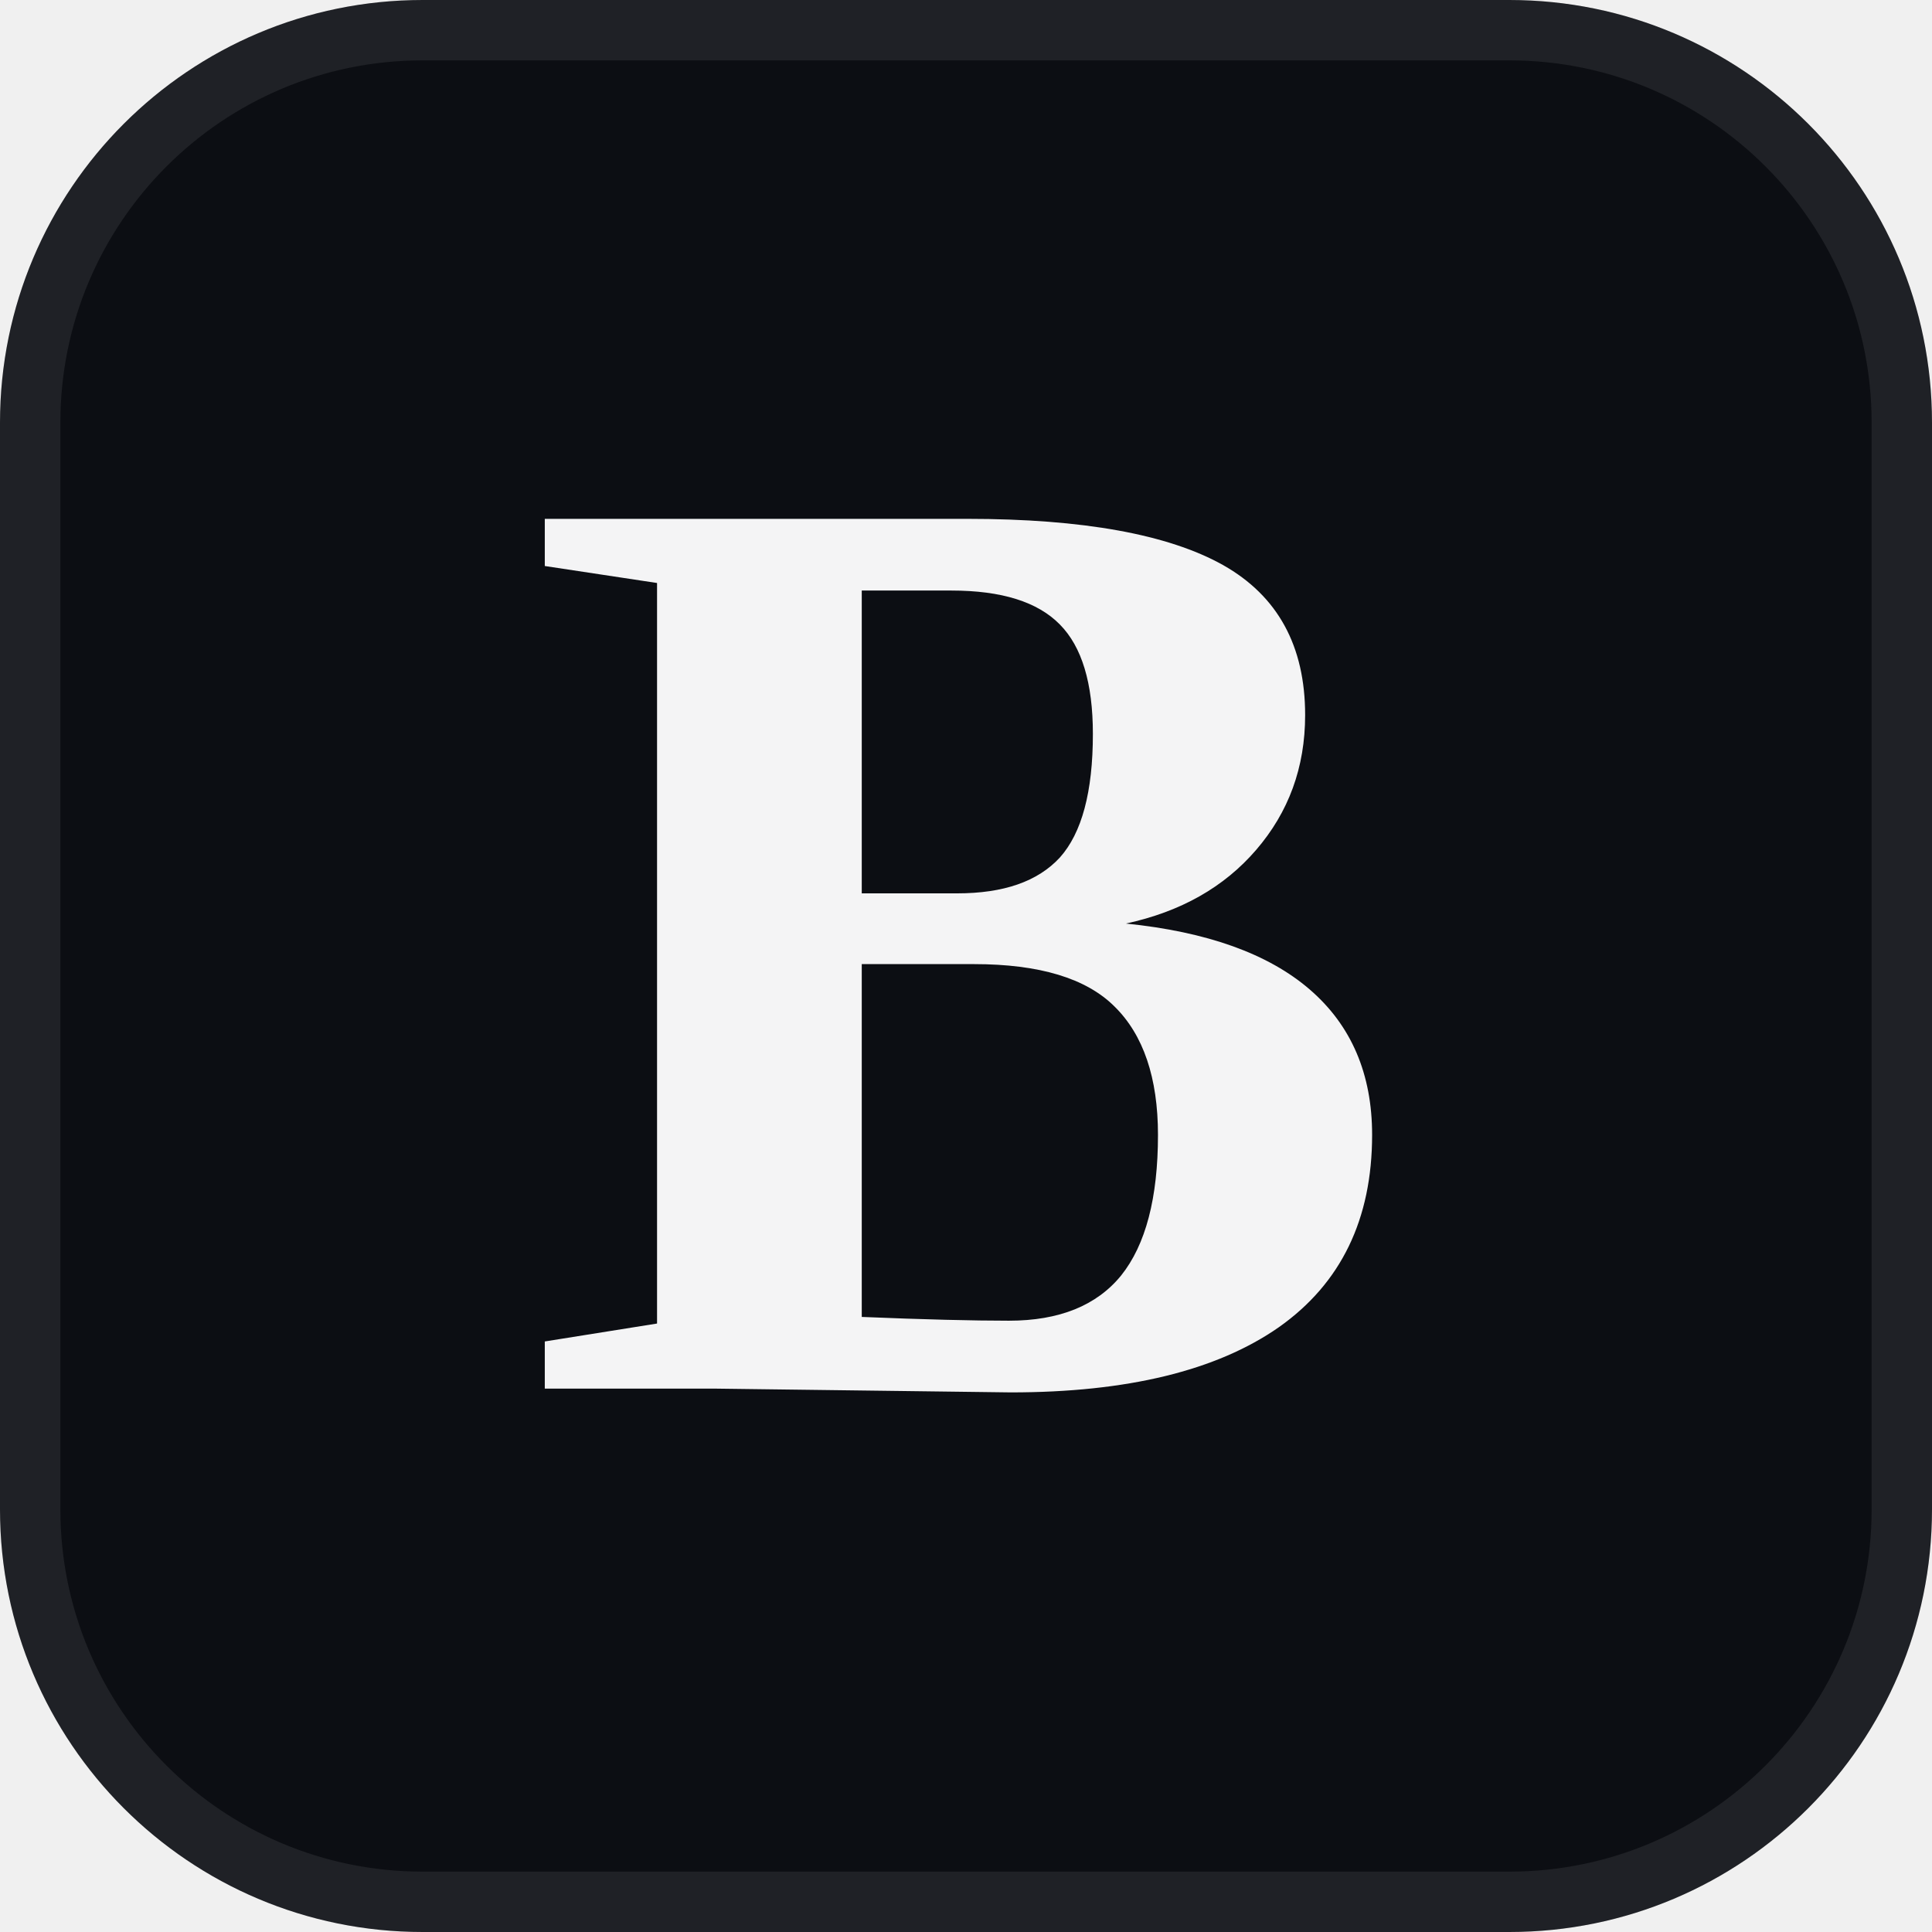
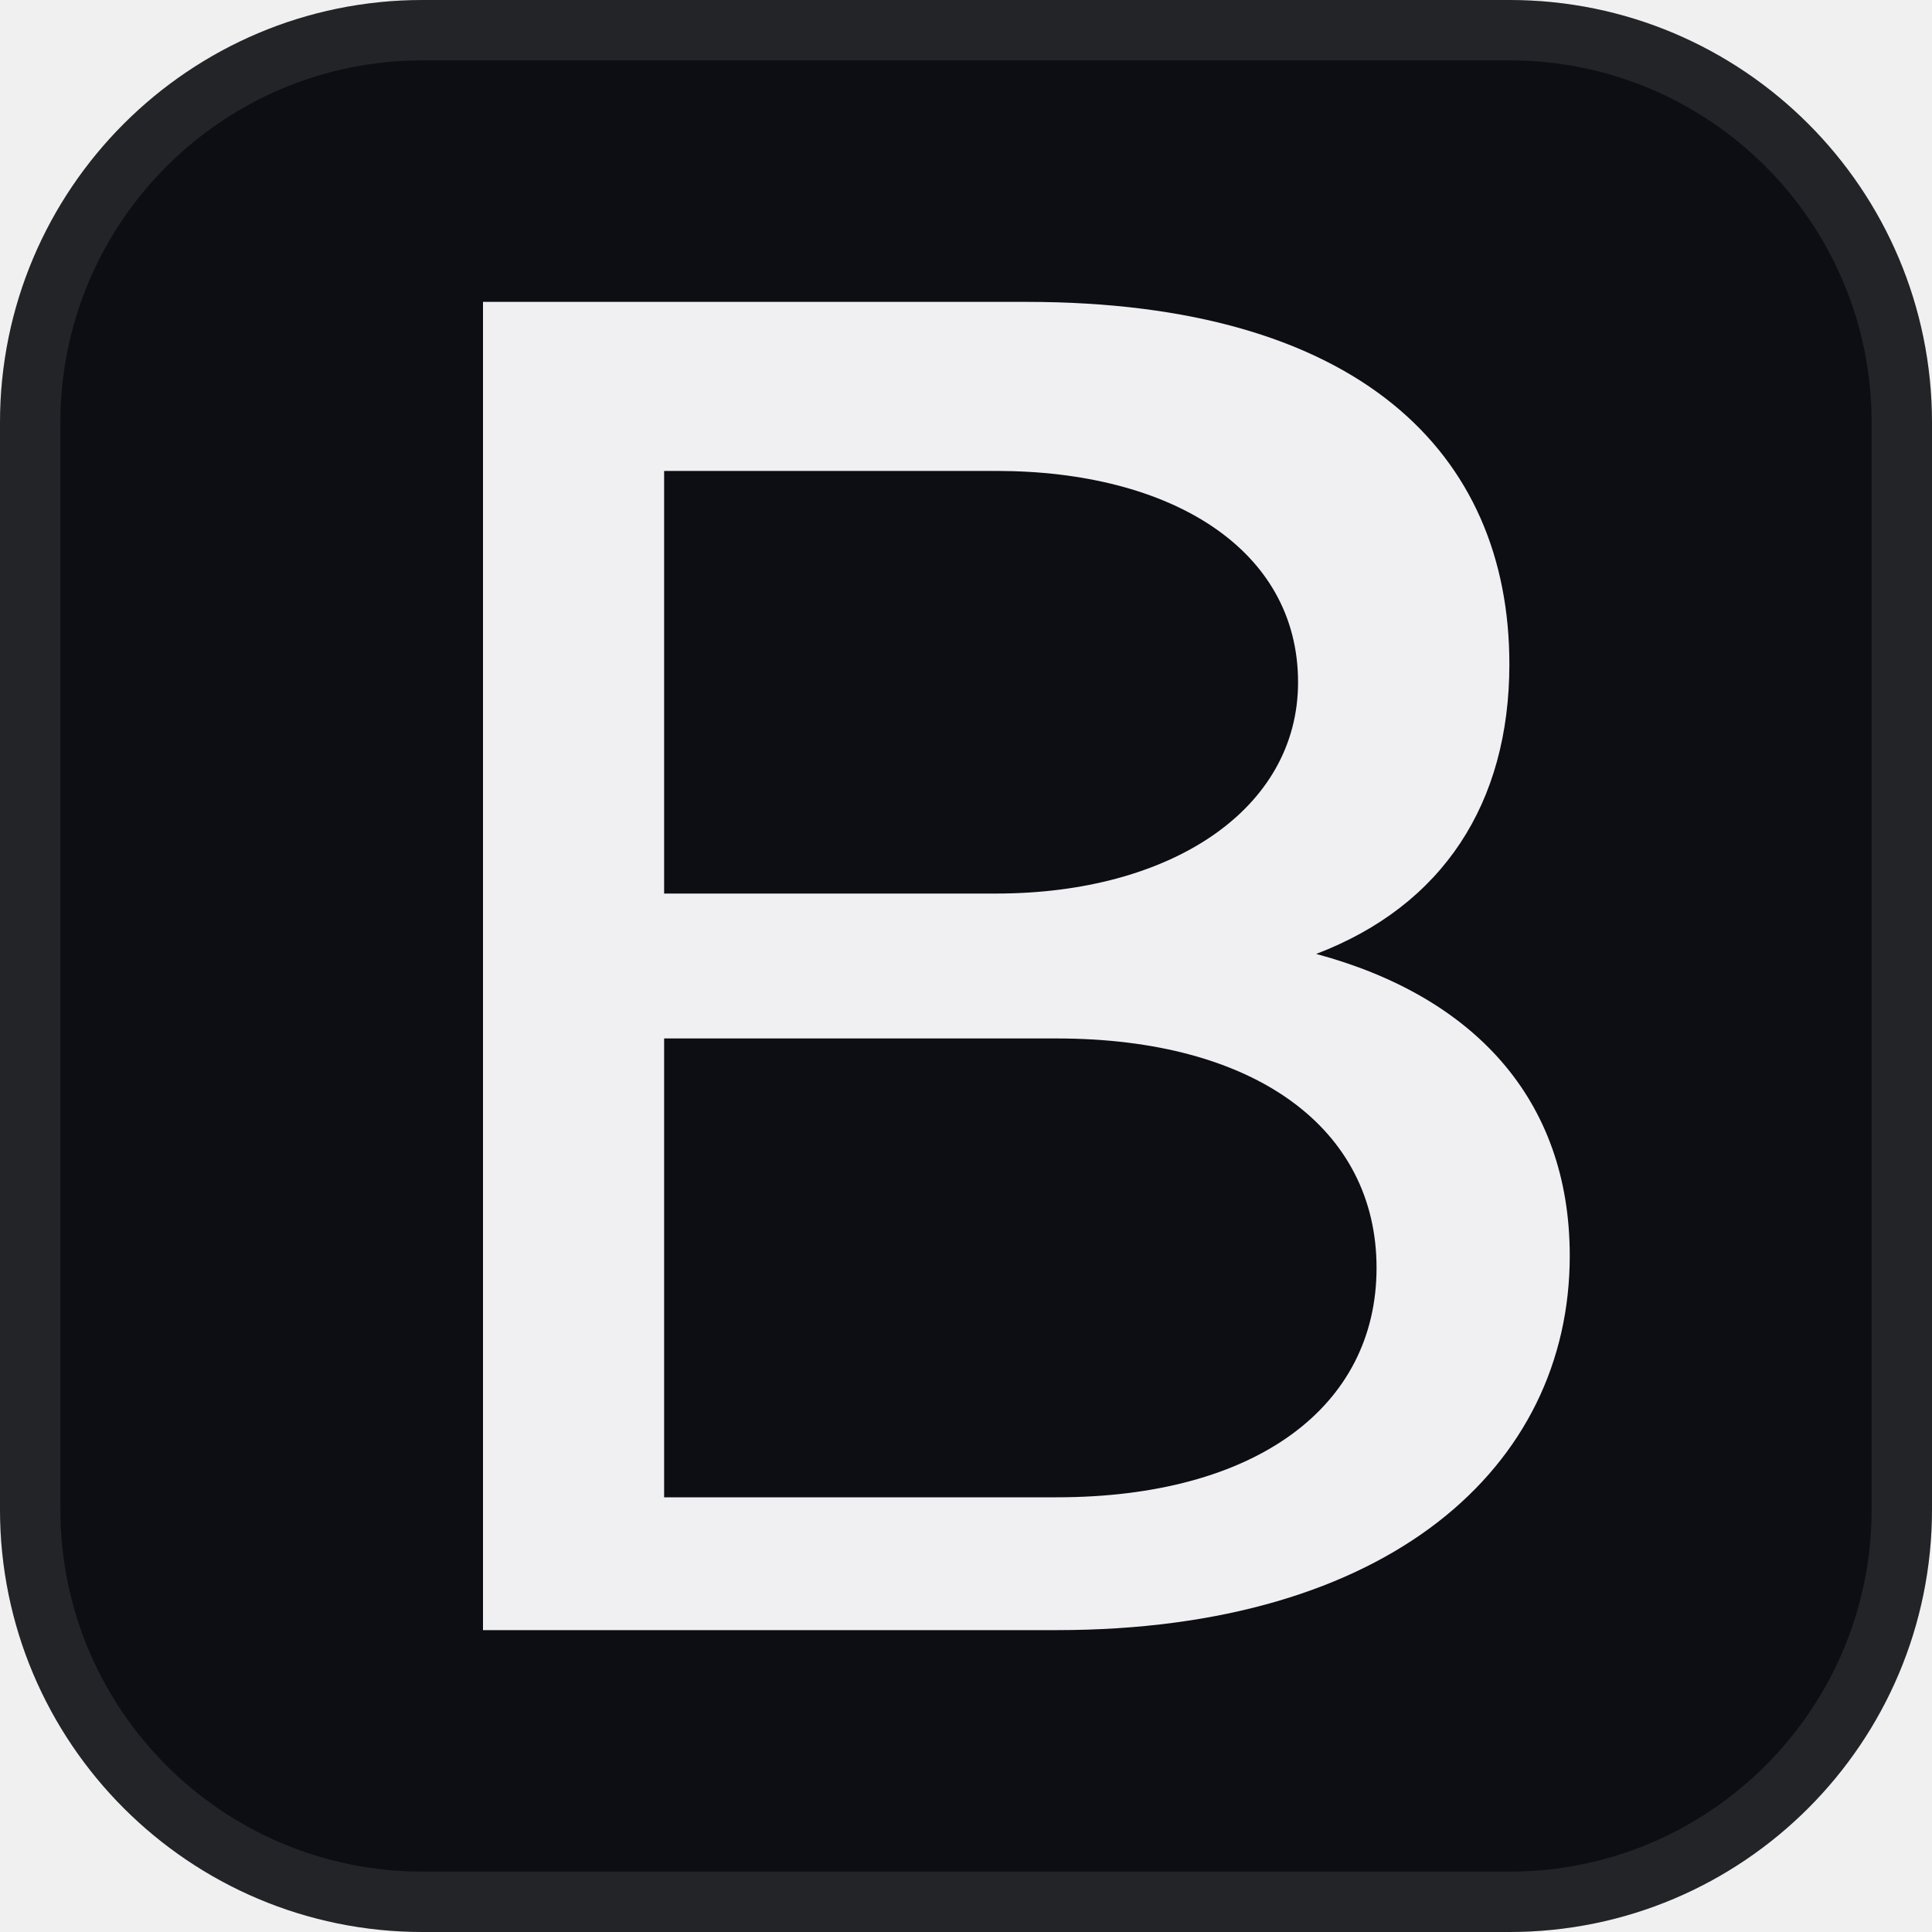
- <svg xmlns="http://www.w3.org/2000/svg" width="32" height="32" viewBox="0 0 32 32" fill="none">
+ <svg xmlns="http://www.w3.org/2000/svg" viewBox="0 0 32 32" fill="none">
  <rect width="32" height="32" rx="7" fill="#0c0e13" />
-   <rect x="0.5" y="0.5" width="31" height="31" rx="6.5" stroke="white" stroke-opacity="0.08" />
-   <text x="16" y="23" text-anchor="middle" fill="#f4f4f5" font-family="'Didot', 'Bodoni MT', 'Playfair Display', 'Times New Roman', serif" font-size="22" font-weight="700" letter-spacing="-0.5">B</text>
+   <rect x="0.5" y="0.5" width="31" height="31" rx="6.5" stroke="white" stroke-opacity="0.09" stroke-width="1" />
+   <path fill="#f0f0f2" fill-rule="evenodd" d="       M 8 5       L 8 27       L 17.5 27       C 23 27 26 24.3 26 20.8       C 26 18.2 24.4 16.5 21.8 15.8       C 23.9 15 25 13.3 25 11       C 25 7.5 22.5 5 17 5       Z        M 11 7.8       L 16.5 7.8       C 19.4 7.8 21.5 9.1 21.5 11.3       C 21.5 13.4 19.4 14.8 16.5 14.8       L 11 14.8       Z        M 11 17.2       L 17.5 17.2       C 20.8 17.2 22.8 18.7 22.8 21       C 22.8 23.3 20.8 24.8 17.5 24.8       L 11 24.8       Z     " />
</svg>
